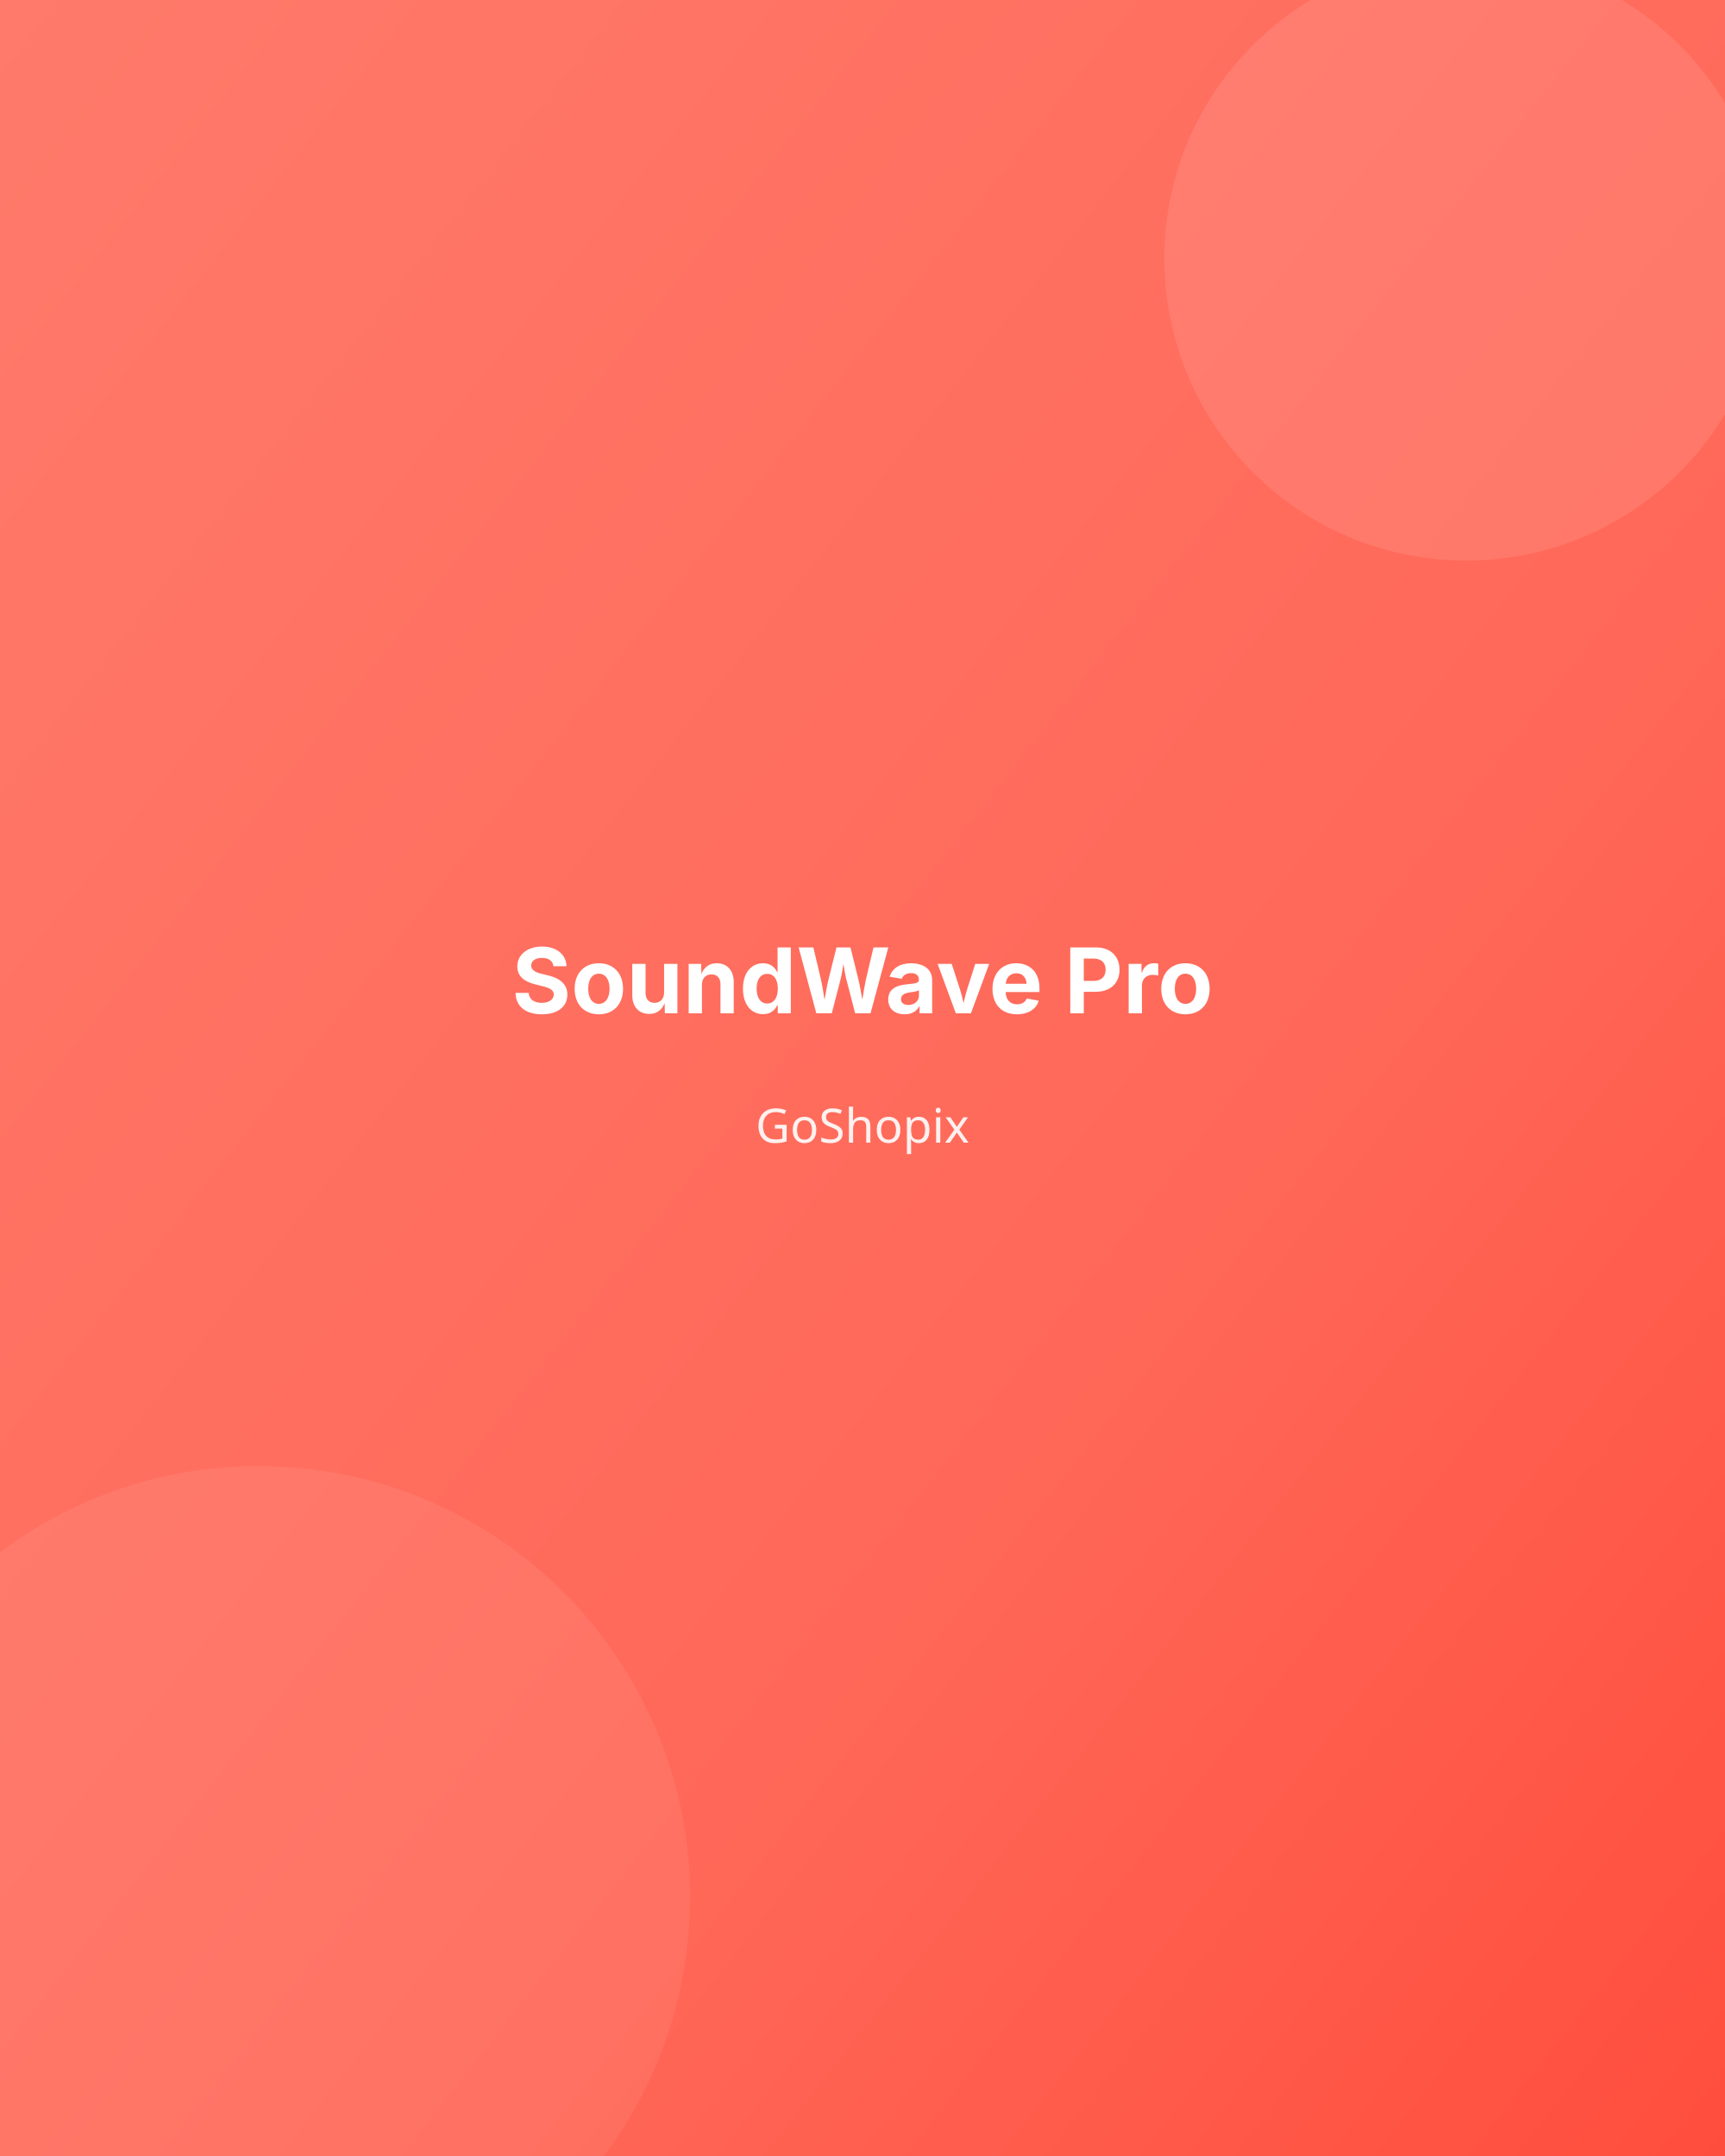
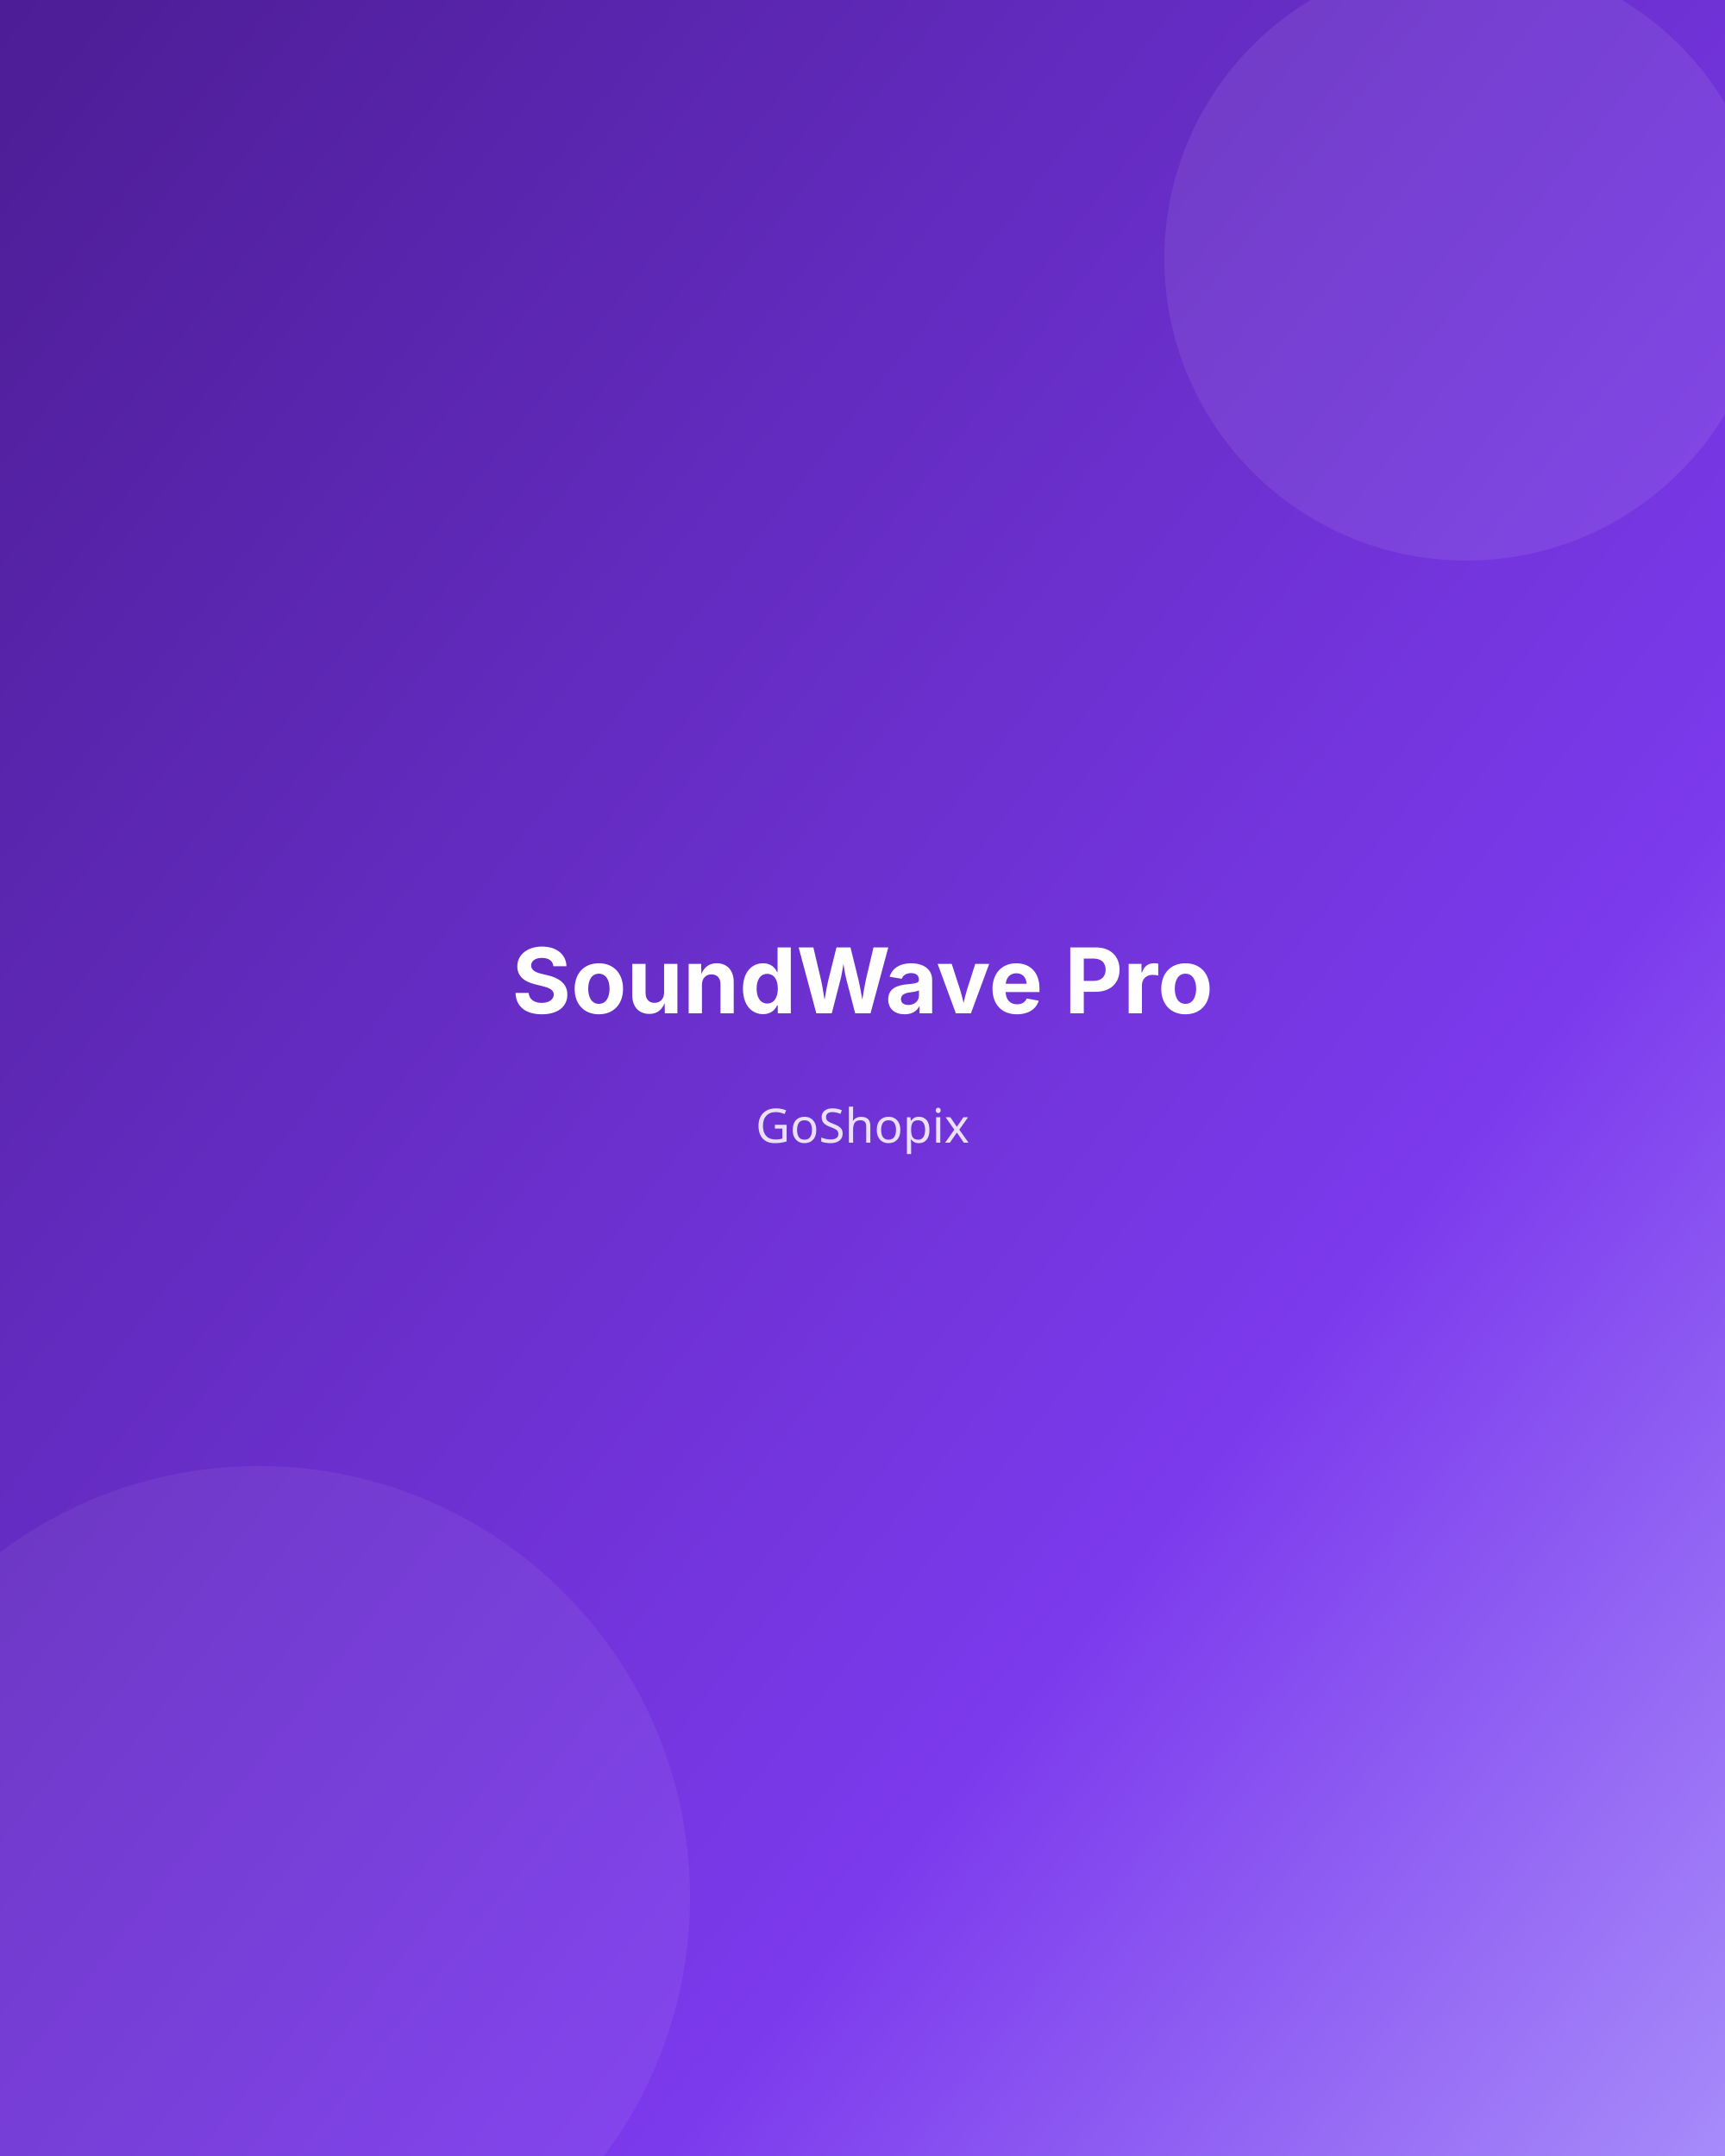
<svg xmlns="http://www.w3.org/2000/svg" width="800" height="1000" viewBox="0 0 800 1000" role="img" aria-label="SoundWave Pro">
  <defs>
    <linearGradient id="g" x1="0%" y1="0%" x2="100%" y2="100%">
-       <stop offset="0%" stop-color="#ff7a6b" />
-       <stop offset="63%" stop-color="#ff6858" />
-       <stop offset="100%" stop-color="#ff4d3d" />
+       <stop offset="0%" stop-color="#4c1d95" />
+       <stop offset="69%" stop-color="#7c3aed" />
+       <stop offset="100%" stop-color="#a78bfa" />
    </linearGradient>
  </defs>
  <rect width="800" height="1000" fill="url(#g)" />
-   <circle cx="680" cy="120" r="140" fill="white" fill-opacity="0.1" />
-   <circle cx="120" cy="880" r="200" fill="white" fill-opacity="0.07" />
+   <circle cx="680" cy="120" r="140" fill="white" fill-opacity="0.08" />
+   <circle cx="120" cy="880" r="200" fill="white" fill-opacity="0.06" />
  <text x="400" y="470" text-anchor="middle" fill="white" font-family="system-ui,-apple-system,Segoe UI,sans-serif" font-size="42" font-weight="700">SoundWave Pro</text>
-   <text x="400" y="530" text-anchor="middle" fill="white" fill-opacity="0.9" font-family="system-ui,sans-serif" font-size="22">GoShopix</text>
+   <text x="400" y="530" text-anchor="middle" fill="white" fill-opacity="0.85" font-family="system-ui,sans-serif" font-size="22">GoShopix</text>
</svg>
